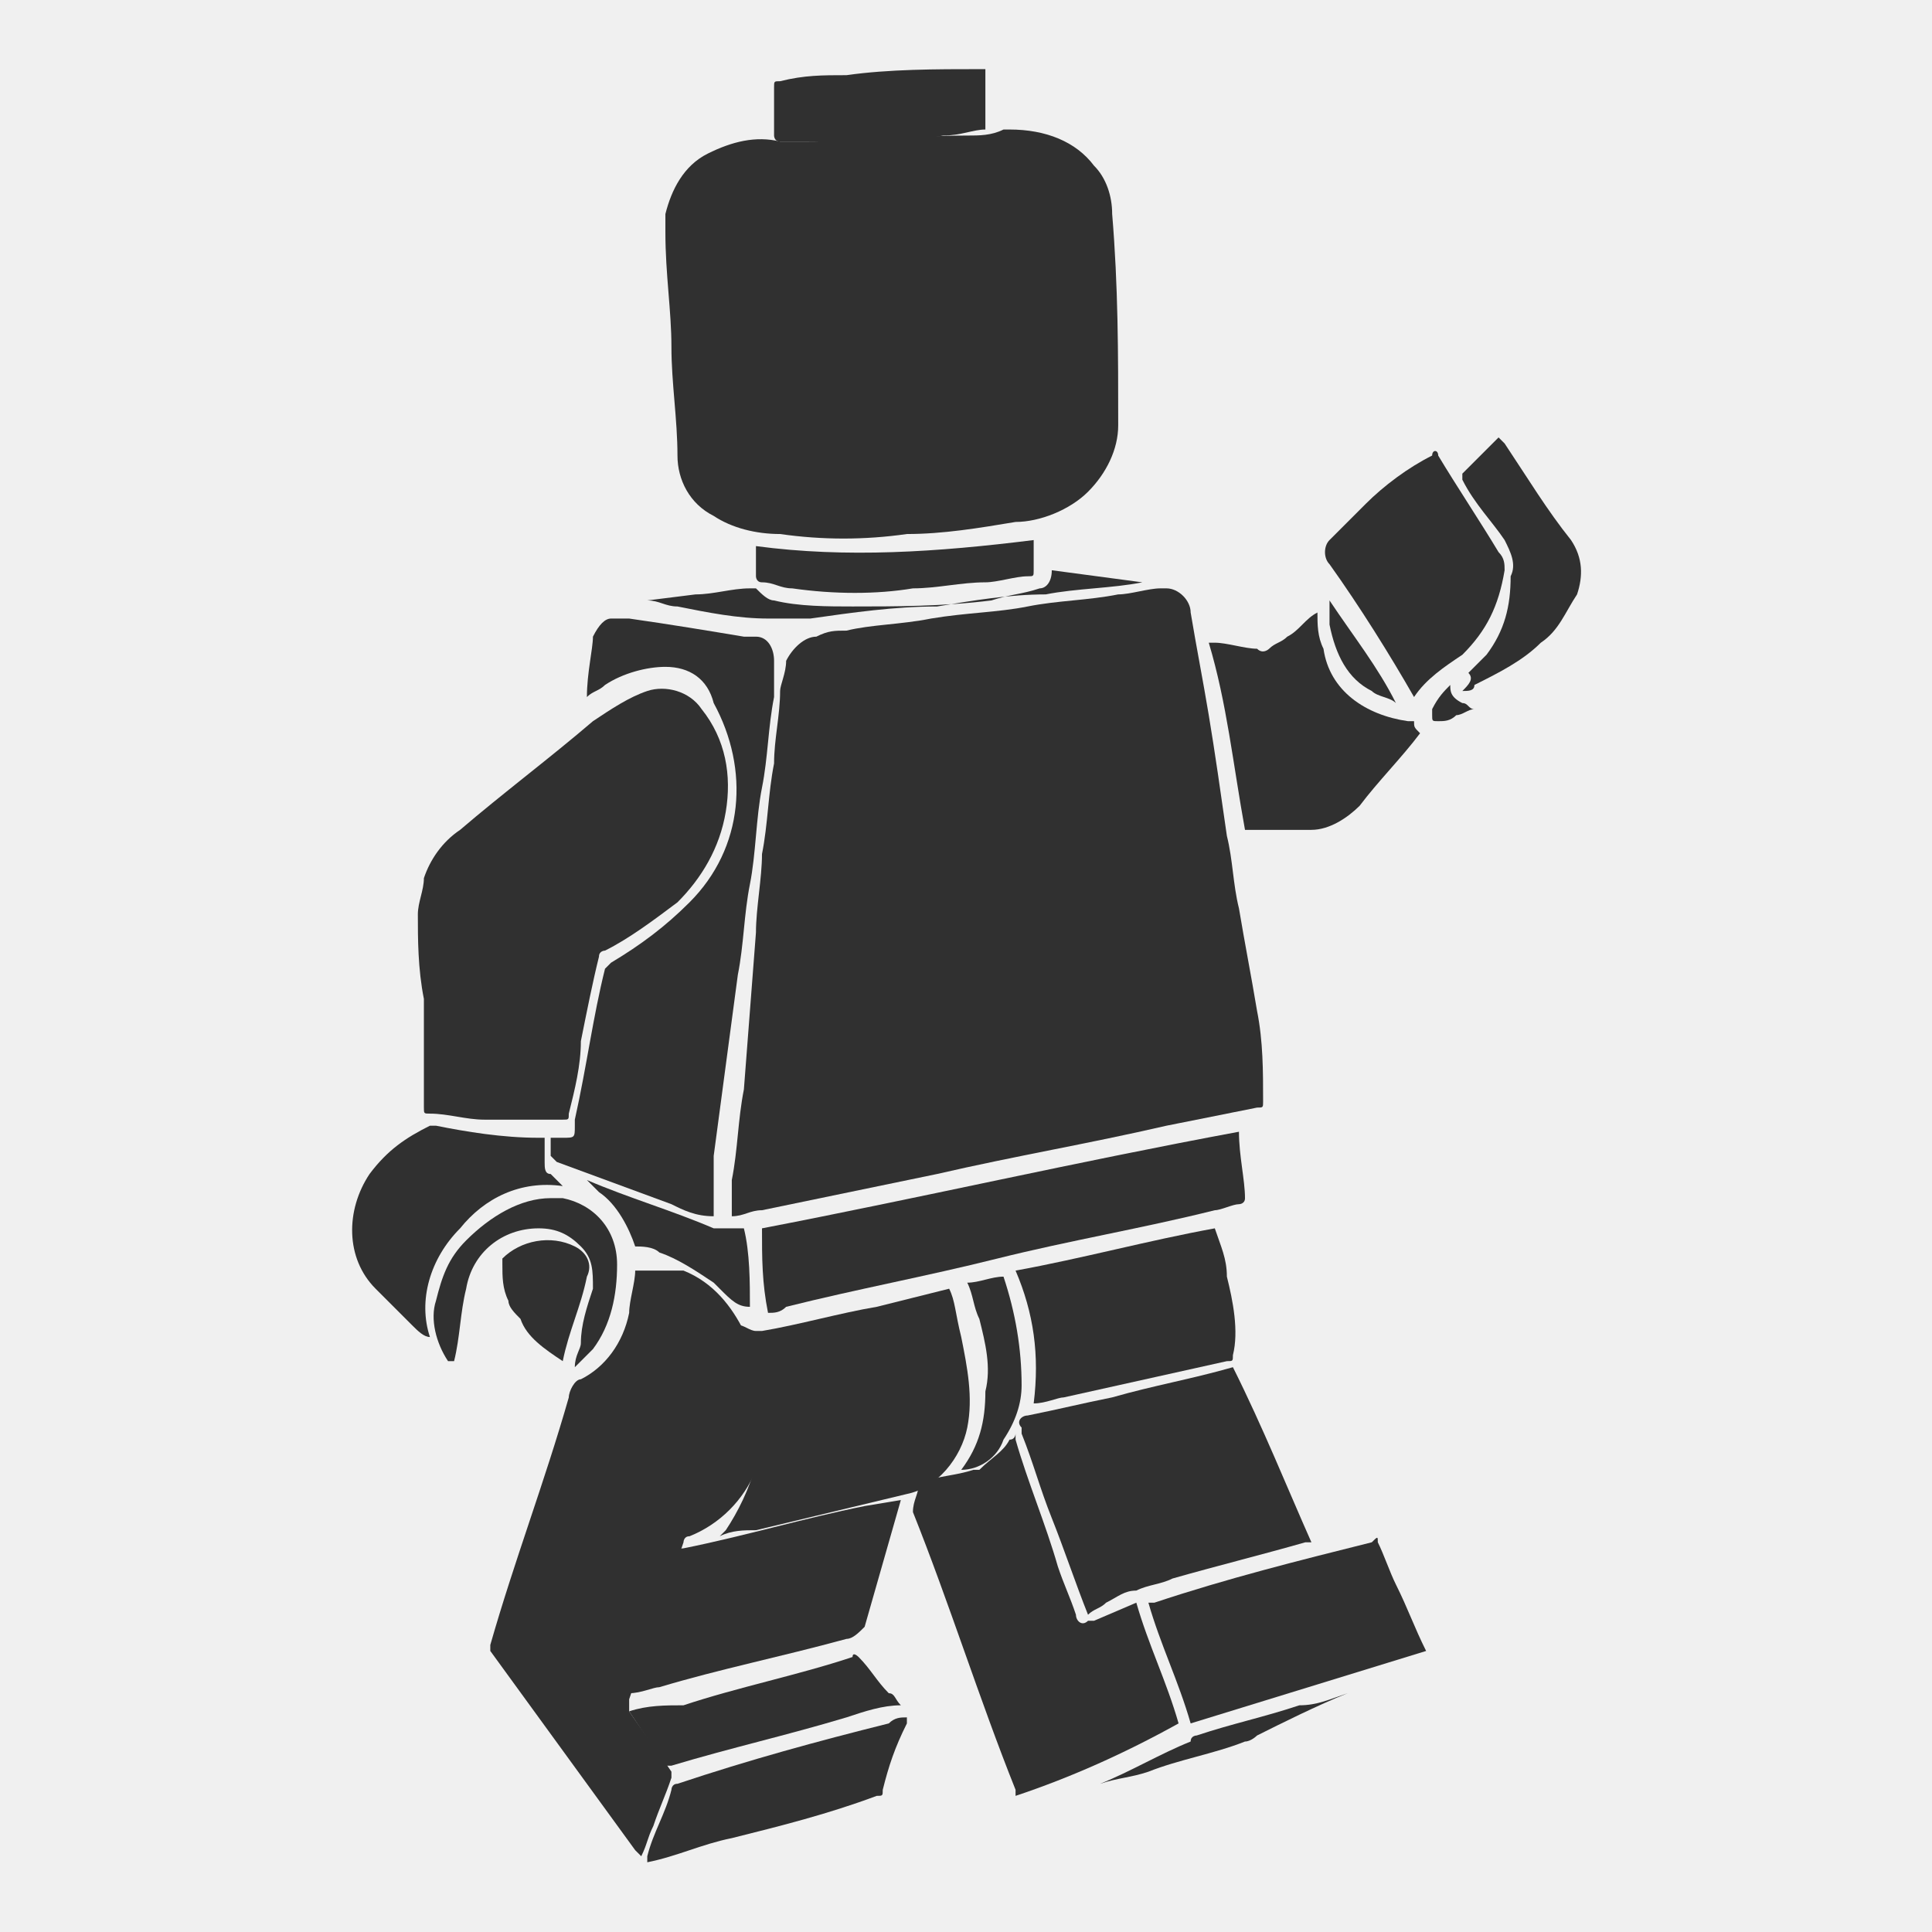
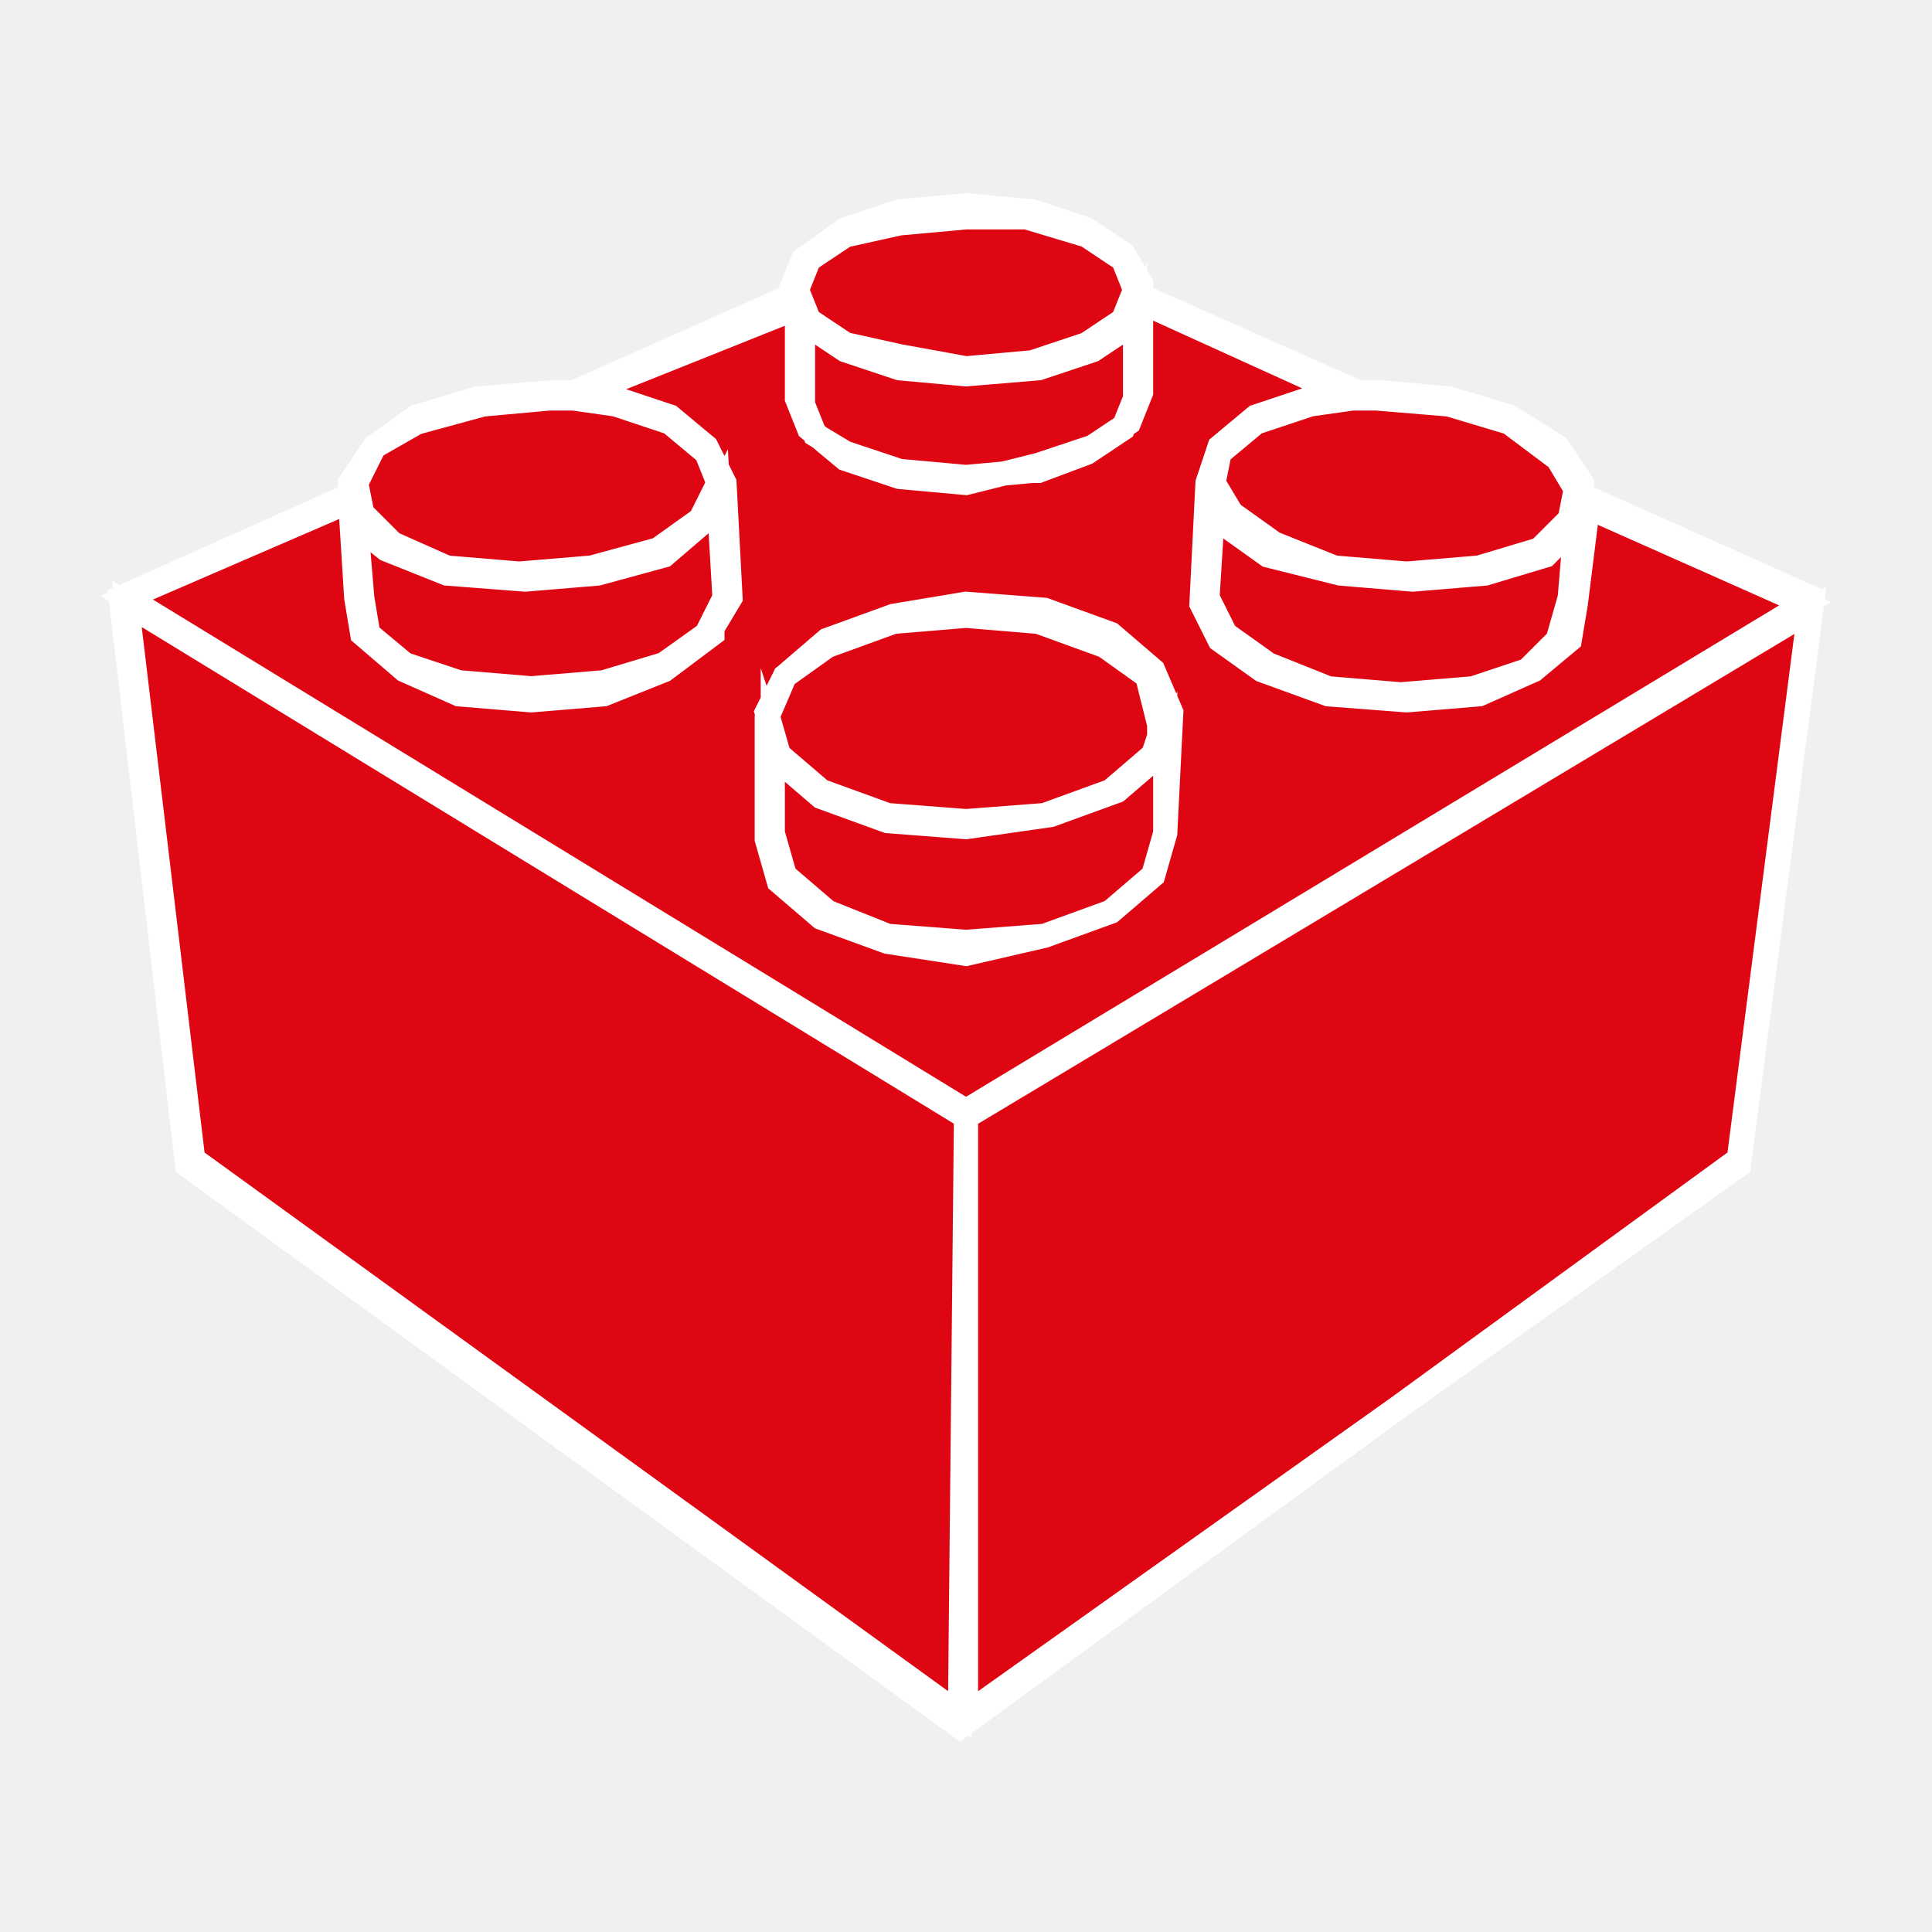
<svg xmlns="http://www.w3.org/2000/svg" version="1.1" id="svg2" x="0px" y="0px" viewBox="0 0 32 32" style="enable-background:new 0 0 32 32;" xml:space="preserve">
  <style type="text/css">
- 	.st0{fill:#303030;}
+ 	.st0{fill:#DE0612;}
+ 	.st1{fill:#FFFFFF;stroke:#FFFFFF;stroke-width:0.4;stroke-miterlimit:10;}
</style>
-   <g id="avatar_mf" transform="translate(-5304.979 8145.745)">
-     <path id="Path_180" class="st0" d="M5317.1-8125.6c0.2,0,0.3-0.1,0.5-0.1l2.9-0.6c1.3-0.3,2.5-0.5,3.8-0.8c0.5-0.1,1-0.2,1.5-0.3   c0.1,0,0.1,0,0.1-0.1c0-0.5,0-1-0.1-1.5c-0.1-0.6-0.2-1.1-0.3-1.7c-0.1-0.4-0.1-0.8-0.2-1.2c-0.1-0.7-0.2-1.4-0.3-2   c-0.1-0.6-0.2-1.1-0.3-1.7c0-0.2-0.2-0.4-0.4-0.4c0,0,0,0-0.1,0c-0.2,0-0.5,0.1-0.7,0.1c-0.5,0.1-1,0.1-1.5,0.2   c-0.5,0.1-1,0.1-1.6,0.2c-0.5,0.1-1,0.1-1.4,0.2c-0.2,0-0.3,0-0.5,0.1c-0.2,0-0.4,0.2-0.5,0.4c0,0.2-0.1,0.4-0.1,0.5   c0,0.4-0.1,0.8-0.1,1.2c-0.1,0.5-0.1,1-0.2,1.5c0,0.4-0.1,0.9-0.1,1.3l-0.1,1.3l-0.1,1.3c-0.1,0.5-0.1,1-0.2,1.5   C5317.1-8126,5317.1-8125.8,5317.1-8125.6z" />
-     <path id="Path_181" class="st0" d="M5316.1-8140c0,0.6,0.1,1.2,0.1,1.8c0,0.4,0.2,0.8,0.6,1c0.3,0.2,0.7,0.3,1.1,0.3   c0.7,0.1,1.4,0.1,2.1,0c0.6,0,1.2-0.1,1.8-0.2c0.4,0,0.9-0.2,1.2-0.5c0.3-0.3,0.5-0.7,0.5-1.1c0-1.2,0-2.3-0.1-3.5   c0-0.3-0.1-0.6-0.3-0.8c-0.3-0.4-0.8-0.6-1.4-0.6c0,0,0,0-0.1,0c-0.2,0.1-0.4,0.1-0.6,0.1c-0.9,0-1.8,0.1-2.7,0.1   c-0.1,0-0.3,0-0.4,0c-0.4-0.1-0.8,0-1.2,0.2c-0.4,0.2-0.6,0.6-0.7,1c0,0.1,0,0.2,0,0.3C5316-8141.2,5316.1-8140.6,5316.1-8140   L5316.1-8140z" />
-     <path id="Path_182" class="st0" d="M5312-8129.2c0,0.6,0,1.2,0,1.8c0,0.1,0,0.1,0.1,0.1c0.3,0,0.6,0.1,0.9,0.1c0.3,0,0.7,0,1,0   c0.1,0,0.2,0,0.3,0c0.1,0,0.1,0,0.1-0.1c0.1-0.4,0.2-0.8,0.2-1.2c0.1-0.5,0.2-1,0.3-1.4c0-0.1,0.1-0.1,0.1-0.1   c0.4-0.2,0.8-0.5,1.2-0.8c0.4-0.4,0.7-0.9,0.8-1.5c0.1-0.6,0-1.2-0.4-1.7c-0.2-0.3-0.6-0.4-0.9-0.3c-0.3,0.1-0.6,0.3-0.9,0.5   c-0.7,0.6-1.5,1.2-2.2,1.8c-0.3,0.2-0.5,0.5-0.6,0.8c0,0.2-0.1,0.4-0.1,0.6C5311.9-8130.2,5311.9-8129.7,5312-8129.2   C5311.9-8129.2,5312-8129.2,5312-8129.2z" />
-     <path id="Path_183" class="st0" d="M5315.5-8124.7c0,0.2-0.1,0.5-0.1,0.7c-0.1,0.5-0.4,0.9-0.8,1.1c0,0,0,0,0,0   c-0.1,0-0.2,0.2-0.2,0.3c-0.4,1.4-0.9,2.7-1.3,4.1c0,0,0,0.1,0,0.1c0.8,1.1,1.6,2.2,2.4,3.3c0,0,0,0,0.1,0.1   c0.1-0.2,0.1-0.3,0.2-0.5c0.1-0.3,0.2-0.5,0.3-0.8c0,0,0-0.1,0-0.1c-0.2-0.3-0.5-0.7-0.7-1c0,0,0-0.1,0-0.2   c0.3-0.9,0.6-1.7,0.9-2.6c0,0,0-0.1,0.1-0.1c0.5-0.2,0.9-0.6,1.1-1.1c0.1-0.3,0.1-0.7,0.1-1.1c0-0.4-0.1-0.8-0.3-1.2   c-0.2-0.4-0.5-0.8-1-1C5315.9-8124.7,5315.7-8124.7,5315.5-8124.7z" />
-     <path id="Path_184" class="st0" d="M5314.7-8134.2c0.1-0.1,0.2-0.1,0.3-0.2c0.3-0.2,0.7-0.3,1-0.3c0.4,0,0.7,0.2,0.8,0.6   c0.6,1.1,0.5,2.4-0.4,3.3c-0.4,0.4-0.8,0.7-1.3,1c0,0-0.1,0.1-0.1,0.1c-0.2,0.8-0.3,1.6-0.5,2.5c0,0,0,0.1,0,0.1   c0,0.2,0,0.2-0.2,0.2c-0.1,0-0.1,0-0.2,0c0,0.1,0,0.2,0,0.3c0,0,0,0,0.1,0.1l1.9,0.7c0.2,0.1,0.4,0.2,0.7,0.2c0-0.1,0-0.2,0-0.2   c0-0.3,0-0.6,0-0.8l0.2-1.5l0.2-1.5c0.1-0.5,0.1-1,0.2-1.5c0.1-0.5,0.1-1.1,0.2-1.6c0.1-0.5,0.1-1,0.2-1.5c0-0.2,0-0.4,0-0.6   c0-0.2-0.1-0.4-0.3-0.4c0,0,0,0,0,0c-0.1,0-0.1,0-0.2,0c-0.6-0.1-1.2-0.2-1.9-0.3c-0.1,0-0.2,0-0.3,0c-0.1,0-0.2,0.1-0.3,0.3   C5314.8-8135,5314.7-8134.6,5314.7-8134.2z" />
-     <path id="Path_185" class="st0" d="M5324.5-8117.2c-0.2-0.7-0.5-1.3-0.7-2l-0.7,0.3c0,0-0.1,0-0.1,0c-0.1,0.1-0.2,0-0.2-0.1   c-0.1-0.3-0.2-0.5-0.3-0.8c-0.2-0.7-0.5-1.4-0.7-2.1c0,0,0-0.1,0-0.1c0,0,0,0.1-0.1,0.1c-0.1,0.2-0.3,0.3-0.5,0.5c0,0-0.1,0-0.1,0   c-0.3,0.1-0.6,0.1-0.8,0.2c0,0-0.1,0-0.1,0c0,0.2-0.1,0.3-0.1,0.5c0.6,1.5,1.1,3.1,1.7,4.6c0,0,0,0,0,0.1   C5322.7-8116.3,5323.6-8116.7,5324.5-8117.2z" />
-     <path id="Path_186" class="st0" d="M5325.4-8123.1c-0.7,0.2-1.3,0.3-2,0.5c-0.5,0.1-0.9,0.2-1.4,0.3c-0.1,0-0.2,0.1-0.1,0.2   c0,0,0,0,0,0.1c0.2,0.5,0.3,0.9,0.5,1.4c0.2,0.5,0.4,1.1,0.6,1.6c0,0,0,0,0,0c0.1-0.1,0.2-0.1,0.3-0.2c0.2-0.1,0.3-0.2,0.5-0.2   c0.2-0.1,0.4-0.1,0.6-0.2c0.7-0.2,1.5-0.4,2.2-0.6c0,0,0,0,0.1,0C5326.3-8121.1,5325.9-8122.1,5325.4-8123.1z" />
-     <path id="Path_187" class="st0" d="M5320.7-8124.4c-0.4,0.1-0.8,0.2-1.2,0.3c-0.6,0.1-1.3,0.3-1.9,0.4c0,0-0.1,0-0.1,0   c-0.1,0-0.2-0.1-0.3-0.1c0,0,0,0.1,0,0.1c0.3,0.7,0.4,1.5,0.3,2.2c-0.1,0.4-0.3,0.8-0.5,1.1c0,0,0,0-0.1,0.1   c0.2-0.1,0.4-0.1,0.6-0.1l2.5-0.6c0.5-0.1,0.9-0.6,1-1.1c0.1-0.5,0-1-0.1-1.5C5320.8-8124,5320.8-8124.2,5320.7-8124.4z" />
-     <path id="Path_188" class="st0" d="M5325.5-8127c-2.7,0.5-5.3,1.1-7.9,1.6c0,0.5,0,0.9,0.1,1.4c0.1,0,0.2,0,0.3-0.1   c1.2-0.3,2.3-0.5,3.5-0.8c1.2-0.3,2.4-0.5,3.6-0.8c0.1,0,0.3-0.1,0.4-0.1c0,0,0.1,0,0.1-0.1   C5325.6-8126.2,5325.5-8126.6,5325.5-8127z" />
-     <path id="Path_189" class="st0" d="M5328.6-8118.4c-0.2-0.4-0.3-0.7-0.5-1.1c-0.1-0.2-0.2-0.5-0.3-0.7c0-0.1,0-0.1-0.1,0   c-1.2,0.3-2.4,0.6-3.6,1c0,0,0,0-0.1,0c0.2,0.7,0.5,1.3,0.7,2C5326-8117.6,5327.3-8118,5328.6-8118.4z" />
-     <path id="Path_190" class="st0" d="M5319.9-8120.9l-0.6,0.1c-1,0.2-2,0.5-3,0.7c-0.1,0-0.1,0.1-0.1,0.1c-0.3,0.7-0.5,1.5-0.8,2.2   c0,0,0,0,0,0.1c0.2,0,0.4-0.1,0.5-0.1c1-0.3,2-0.5,3.1-0.8c0.1,0,0.2-0.1,0.3-0.2C5319.5-8119.5,5319.7-8120.2,5319.9-8120.9z" />
-     <path id="Path_191" class="st0" d="M5325.1-8125.4c-1.1,0.2-2.2,0.5-3.3,0.7c0.3,0.7,0.4,1.4,0.3,2.2c0.2,0,0.4-0.1,0.5-0.1   c0.9-0.2,1.8-0.4,2.7-0.6c0.1,0,0.1,0,0.1-0.1c0.1-0.4,0-0.9-0.1-1.3C5325.3-8124.9,5325.2-8125.1,5325.1-8125.4   C5325.1-8125.3,5325.1-8125.4,5325.1-8125.4z" />
-     <path id="Path_192" class="st0" d="M5325.6-8132c0.2,0,0.4,0,0.5,0c0.2,0,0.4,0,0.6,0c0.3,0,0.6-0.2,0.8-0.4c0.3-0.4,0.7-0.8,1-1.2   c-0.1-0.1-0.1-0.1-0.1-0.2c0,0,0,0-0.1,0c-0.7-0.1-1.3-0.5-1.4-1.2c-0.1-0.2-0.1-0.4-0.1-0.6c-0.2,0.1-0.3,0.3-0.5,0.4   c-0.1,0.1-0.2,0.1-0.3,0.2c0,0-0.1,0.1-0.2,0c-0.2,0-0.5-0.1-0.7-0.1c0,0,0,0-0.1,0C5325.3-8134.1,5325.4-8133.1,5325.6-8132z" />
-     <path id="Path_193" class="st0" d="M5328.4-8134.2c0.2-0.3,0.5-0.5,0.8-0.7c0.4-0.4,0.6-0.8,0.7-1.4c0-0.1,0-0.2-0.1-0.3   c-0.3-0.5-0.7-1.1-1-1.6c0-0.1-0.1-0.1-0.1,0c-0.4,0.2-0.8,0.5-1.1,0.8c-0.2,0.2-0.4,0.4-0.6,0.6c-0.1,0.1-0.1,0.3,0,0.4   c0.5,0.7,1,1.5,1.4,2.2C5328.4-8134.2,5328.4-8134.2,5328.4-8134.2z" />
-     <path id="Path_194" class="st0" d="M5314.3-8126.1c-0.1-0.1-0.1-0.1-0.2-0.2c-0.1,0-0.1-0.1-0.1-0.2c0-0.1,0-0.3,0-0.4h-0.1   c-0.6,0-1.2-0.1-1.7-0.2c0,0-0.1,0-0.1,0c-0.4,0.2-0.7,0.4-1,0.8c-0.4,0.6-0.4,1.4,0.1,1.9c0.2,0.2,0.4,0.4,0.6,0.6   c0.1,0.1,0.2,0.2,0.3,0.2c-0.2-0.6,0-1.3,0.5-1.8C5313-8125.9,5313.6-8126.2,5314.3-8126.1z" />
-     <path id="Path_195" class="st0" d="M5315.7-8114.9c0.5-0.1,0.9-0.3,1.4-0.4c0.8-0.2,1.6-0.4,2.4-0.7c0.1,0,0.1,0,0.1-0.1   c0.1-0.4,0.2-0.7,0.4-1.1c0,0,0,0,0-0.1c-0.1,0-0.2,0-0.3,0.1c-1.2,0.3-2.3,0.6-3.5,1c-0.1,0-0.1,0.1-0.1,0.1   c-0.1,0.4-0.3,0.7-0.4,1.1C5315.7-8115,5315.7-8115,5315.7-8114.9z" />
-     <path id="Path_196" class="st0" d="M5315.4-8117.4c0.2,0.3,0.4,0.6,0.6,0.9c0,0,0.1,0,0.1,0c1-0.3,1.9-0.5,2.9-0.8   c0.3-0.1,0.6-0.2,0.9-0.2c-0.1-0.1-0.1-0.2-0.2-0.2c-0.2-0.2-0.3-0.4-0.5-0.6c0,0-0.1-0.1-0.1,0c-0.9,0.3-1.9,0.5-2.8,0.8   C5316-8117.5,5315.7-8117.5,5315.4-8117.4z" />
-     <path id="Path_197" class="st0" d="M5321.3-8143.6c0-0.3,0-0.7,0-1c0,0-0.1,0-0.1,0c-0.7,0-1.5,0-2.2,0.1c-0.4,0-0.7,0-1.1,0.1   c-0.1,0-0.1,0-0.1,0.1c0,0.3,0,0.6,0,0.8c0,0,0,0.1,0.1,0.1c0.4,0,0.8,0,1.1,0c0.5,0,1.1,0,1.6-0.1   C5320.9-8143.5,5321.1-8143.6,5321.3-8143.6z" />
-     <path id="Path_198" class="st0" d="M5329.2-8134.3c0.1,0,0.2,0,0.2-0.1c0.4-0.2,0.8-0.4,1.1-0.7c0.3-0.2,0.4-0.5,0.6-0.8   c0.1-0.3,0.1-0.6-0.1-0.9c-0.4-0.5-0.7-1-1.1-1.6c0,0,0,0-0.1-0.1c-0.2,0.2-0.4,0.4-0.6,0.6c0,0,0,0,0,0c0,0,0,0.1,0,0.1   c0.2,0.4,0.5,0.7,0.7,1c0.1,0.2,0.2,0.4,0.1,0.6c0,0.5-0.1,0.9-0.4,1.3c-0.1,0.1-0.2,0.2-0.3,0.3   C5329.4-8134.5,5329.3-8134.4,5329.2-8134.3C5329.2-8134.3,5329.2-8134.3,5329.2-8134.3z" />
-     <path id="Path_199" class="st0" d="M5317.5-8136.7c0,0.2,0,0.3,0,0.5c0,0,0,0.1,0.1,0.1c0.2,0,0.3,0.1,0.5,0.1c0.7,0.1,1.4,0.1,2,0   c0.4,0,0.8-0.1,1.2-0.1c0.2,0,0.5-0.1,0.7-0.1c0.1,0,0.1,0,0.1-0.1c0-0.2,0-0.3,0-0.5C5320.5-8136.6,5319-8136.5,5317.5-8136.7z" />
-     <path id="Path_200" class="st0" d="M5312.5-8123.2c0.1-0.4,0.1-0.8,0.2-1.2c0.1-0.6,0.6-1,1.2-1c0.3,0,0.5,0.1,0.7,0.3   c0.2,0.2,0.2,0.4,0.2,0.7c-0.1,0.3-0.2,0.6-0.2,0.9c0,0.1-0.1,0.2-0.1,0.4c0,0,0,0,0,0c0.1-0.1,0.2-0.2,0.3-0.3   c0.3-0.4,0.4-0.9,0.4-1.4c0-0.6-0.4-1-0.9-1.1c-0.1,0-0.1,0-0.2,0c-0.5,0-1,0.3-1.4,0.7c-0.3,0.3-0.4,0.6-0.5,1   c-0.1,0.3,0,0.7,0.2,1C5312.5-8123.2,5312.5-8123.2,5312.5-8123.2z" />
-     <path id="Path_201" class="st0" d="M5314.3-8123.2c0.1-0.5,0.3-0.9,0.4-1.4c0.1-0.2,0-0.4-0.2-0.5c-0.4-0.2-0.9-0.1-1.2,0.2   c0,0,0,0,0,0.1c0,0.2,0,0.4,0.1,0.6c0,0.1,0.1,0.2,0.2,0.3C5313.7-8123.6,5314-8123.4,5314.3-8123.2   C5314.2-8123.2,5314.3-8123.2,5314.3-8123.2z" />
-     <path id="Path_202" class="st0" d="M5317.4-8124.1c0-0.4,0-0.9-0.1-1.3c-0.1,0-0.1,0-0.2,0c-0.1,0-0.2,0-0.3,0   c-0.7-0.3-1.4-0.5-2.1-0.8c0,0,0,0,0,0c0.1,0.1,0.1,0.1,0.2,0.2c0.3,0.2,0.5,0.6,0.6,0.9c0,0,0,0,0,0c0.1,0,0.3,0,0.4,0.1   c0.3,0.1,0.6,0.3,0.9,0.5c0,0,0.1,0.1,0.1,0.1C5317.1-8124.2,5317.2-8124.1,5317.4-8124.1z" />
-     <path id="Path_203" class="st0" d="M5321.6-8124.6c-0.2,0-0.4,0.1-0.6,0.1c0.1,0.2,0.1,0.4,0.2,0.6c0.1,0.4,0.2,0.8,0.1,1.2   c0,0.5-0.1,0.9-0.4,1.3c0,0,0,0,0,0c0.3,0,0.6-0.2,0.7-0.5c0.2-0.3,0.3-0.6,0.3-0.9C5321.9-8123.4,5321.8-8124,5321.6-8124.6z" />
-     <path id="Path_204" class="st0" d="M5315.7-8135.8c0.2,0,0.3,0.1,0.5,0.1c0.5,0.1,1,0.2,1.5,0.2c0.2,0,0.5,0,0.7,0   c0.7-0.1,1.4-0.2,2.1-0.2c0.6-0.1,1.2-0.2,1.8-0.2c0.5-0.1,1.1-0.1,1.6-0.2l-1.5-0.2c0,0,0,0,0,0c0,0.2-0.1,0.3-0.2,0.3   c0,0,0,0,0,0c-0.3,0.1-0.5,0.1-0.8,0.2c-0.8,0.1-1.6,0.1-2.3,0.1c-0.4,0-0.9,0-1.3-0.1c-0.1,0-0.2-0.1-0.3-0.2c0,0-0.1,0-0.1,0   c-0.3,0-0.6,0.1-0.9,0.1L5315.7-8135.8L5315.7-8135.8z" />
-     <path id="Path_205" class="st0" d="M5327.3-8117.7c-0.3,0.1-0.5,0.2-0.8,0.2c-0.6,0.2-1.1,0.3-1.7,0.5c0,0-0.1,0-0.1,0.1   c-0.5,0.2-1,0.5-1.5,0.7c0,0,0,0,0,0c0.3-0.1,0.5-0.1,0.8-0.2c0.5-0.2,1.1-0.3,1.6-0.5c0.1,0,0.2-0.1,0.2-0.1   C5326.2-8117.2,5326.8-8117.5,5327.3-8117.7C5327.3-8117.7,5327.3-8117.7,5327.3-8117.7C5327.3-8117.7,5327.3-8117.7,5327.3-8117.7   z" />
-     <path id="Path_206" class="st0" d="M5327-8135.8c0,0.1,0,0.2,0,0.4c0.1,0.5,0.3,0.9,0.7,1.1c0.1,0.1,0.3,0.1,0.4,0.2l0,0   C5327.8-8134.7,5327.4-8135.2,5327-8135.8L5327-8135.8z" />
-     <path id="Path_207" class="st0" d="M5329-8134.4c-0.1,0.1-0.2,0.2-0.3,0.4c0,0,0,0,0,0.1c0,0.1,0,0.1,0.1,0.1c0.1,0,0.2,0,0.3-0.1   c0.1,0,0.2-0.1,0.3-0.1c-0.1,0-0.1-0.1-0.2-0.1C5329-8134.2,5329-8134.3,5329-8134.4z" />
+   <g>
+     <polygon class="st0" points="2,9.9 5.8,8.2 5.8,8 6.2,7.4 6.9,6.9 8,6.6 9.1,6.5 9.5,6.6 13.1,5 13.1,4.8 13.4,4.3 14,3.9    14.9,3.6 16,3.5 17.1,3.6 18,3.9 18.6,4.3 18.9,4.8 18.9,5 22.4,6.6 23,6.6 24,6.7 25,7 25.8,7.5 26.2,8 26.2,8.3 29.9,10    28.8,19.3 15.9,28.5 3.1,19.2  " />
+     <g>
+       <path class="st1" d="M15.9,28.6C15.9,28.6,15.9,28.6,15.9,28.6L15.9,28.6C15.9,28.6,15.9,28.6,15.9,28.6    C15.9,28.6,15.9,28.6,15.9,28.6L15.9,28.6C15.9,28.6,15.9,28.6,15.9,28.6L15.9,28.6C15.9,28.6,15.9,28.6,15.9,28.6L15.9,28.6    C15.9,28.6,15.9,28.6,15.9,28.6L15.9,28.6C15.9,28.6,15.9,28.6,15.9,28.6C15.9,28.6,15.9,28.6,15.9,28.6    C15.9,28.6,15.9,28.6,15.9,28.6C15.9,28.6,15.9,28.6,15.9,28.6L3.1,19.3c0,0,0,0,0,0L2,9.9c0,0,0,0,0,0c0,0,0,0,0,0l0,0    c0,0,0,0,0,0c0,0,0,0,0,0c0,0,0,0,0,0l0,0c0,0,0,0,0,0v0c0,0,0,0,0,0c0,0,0,0,0,0c0,0,0,0,0,0h0c0,0,0,0,0,0c0,0,0,0,0,0    c0,0,0,0,0,0l3.8-1.7l0-0.1l0-0.1c0,0,0,0,0,0l0.4-0.6c0,0,0,0,0,0l0.7-0.5c0,0,0,0,0,0l1-0.3c0,0,0,0,0,0l1.2-0.1c0,0,0,0,0,0    l0.4,0l3.6-1.6l0-0.1c0,0,0,0,0,0c0,0,0,0,0,0l0,0l0.2-0.5c0,0,0,0,0,0L14,3.8c0,0,0,0,0,0l0.9-0.3c0,0,0,0,0,0L16,3.4    c0,0,0,0,0,0l1.1,0.1c0,0,0,0,0,0L18,3.8c0,0,0,0,0,0l0.6,0.4c0,0,0,0,0,0l0.3,0.5c0,0,0,0,0,0v0c0,0,0,0,0,0l0,0.2l3.6,1.6l0.4,0    c0,0,0,0,0,0L24,6.6c0,0,0,0,0,0l1,0.3c0,0,0,0,0,0l0.8,0.5c0,0,0,0,0,0L26.2,8c0,0,0,0,0,0c0,0,0,0,0,0l0,0.2L30,9.9c0,0,0,0,0,0    l0,0c0,0,0,0,0,0l0,0c0,0,0,0,0,0c0,0,0,0,0,0c0,0,0,0,0,0c0,0,0,0,0,0l0,0c0,0,0,0,0,0c0,0,0,0,0,0c0,0,0,0,0,0c0,0,0,0,0,0    c0,0,0,0,0,0c0,0,0,0,0,0c0,0,0,0,0,0c0,0,0,0,0,0l-1.2,9.3c0,0,0,0,0,0L15.9,28.6C15.9,28.6,15.9,28.6,15.9,28.6    C15.9,28.6,15.9,28.6,15.9,28.6L15.9,28.6C15.9,28.6,15.9,28.6,15.9,28.6z M16,18.5L16,28.4l12.8-9.1l1.2-9.2L16,18.5z M3.2,19.2    l12.7,9.2l0.1-9.9L2.1,10L3.2,19.2z M2.1,9.9L16,18.4L29.9,10l-3.6-1.6L26.1,10L26,10.6c0,0,0,0,0,0l-0.6,0.5c0,0,0,0,0,0    l-0.9,0.4c0,0,0,0,0,0l-1.2,0.1c0,0,0,0,0,0L22,11.5c0,0,0,0,0,0l-1.1-0.4c0,0,0,0,0,0l-0.7-0.5c0,0,0,0,0,0L19.9,10c0,0,0,0,0,0    L20,8c0,0,0,0,0,0v0c0,0,0,0,0,0s0,0,0,0v0c0,0,0,0,0,0l0.2-0.6c0,0,0,0,0,0l0.6-0.5c0,0,0,0,0,0l0.9-0.3c0,0,0,0,0,0l0.5-0.1    l-3.3-1.5l0,1.5c0,0,0,0,0,0l-0.2,0.5c0,0,0,0,0,0l-0.6,0.4c0,0,0,0,0,0l-0.9,0.3c0,0,0,0,0,0L16,8c0,0,0,0,0,0l-1.1-0.1    c0,0,0,0,0,0l-0.9-0.3c0,0,0,0,0,0l-0.6-0.5c0,0,0,0,0,0l-0.2-0.5c0,0,0,0,0,0l0-1.5L9.7,6.5l0.5,0.1c0,0,0,0,0,0l0.9,0.3    c0,0,0,0,0,0l0,0c0,0,0,0,0,0l0.6,0.5c0,0,0,0,0,0L12,8c0,0,0,0,0,0l0.1,1.9c0,0,0,0,0,0l-0.3,0.5l0,0.1c0,0,0,0,0,0L11,11.1    c0,0,0,0,0,0L10,11.5c0,0,0,0,0,0l-1.2,0.1c0,0,0,0,0,0l-1.2-0.1c0,0,0,0,0,0l-0.9-0.4c0,0,0,0,0,0L6,10.5c0,0,0,0,0,0L5.9,9.9    L5.8,8.3L2.1,9.9z M22,11.4l1.2,0.1l1.2-0.1l0.9-0.3l0.5-0.5L26,9.9l0.1-1.2L26,8.8l-0.1,0.1l-0.3,0.3c0,0,0,0,0,0l-1,0.3    c0,0,0,0,0,0l-1.2,0.1c0,0,0,0,0,0l-1.2-0.1c0,0,0,0,0,0L21,9.2c0,0,0,0,0,0l-0.7-0.5c0,0,0,0,0,0l-0.2-0.4L20,9.9l0.3,0.6L21,11    L22,11.4z M7.6,11.3l1.2,0.1l1.2-0.1l1-0.3l0.7-0.5l0,0L12,9.9l-0.1-1.7l-0.2,0.4c0,0,0,0,0,0L11,9.2c0,0,0,0,0,0L9.9,9.5    c0,0,0,0,0,0L8.7,9.6c0,0,0,0,0,0L7.4,9.5c0,0,0,0,0,0l-1-0.4c0,0,0,0,0,0L5.9,8.7L6,9.9l0.1,0.6L6.7,11L7.6,11.3z M22.1,9.4    l1.2,0.1l1.2-0.1l1-0.3l0.3-0.3l0.1-0.1L26,8.6l0.1-0.5l0,0l-0.3-0.5L25,7l-1-0.3l-1.2-0.1l-0.4,0l-0.7,0.1L20.8,7l-0.6,0.5    L20.1,8l0.3,0.5l0.7,0.5L22.1,9.4z M7.4,9.4l1.2,0.1l1.2-0.1l1.1-0.3l0.7-0.5L11.9,8l-0.2-0.5L11.1,7l-0.9-0.3L9.5,6.6    c0,0,0,0,0,0l-0.4,0l0,0L8,6.7L6.9,7L6.2,7.4L5.9,8l0,0c0,0,0,0,0,0L6,8.5L6.5,9L7.4,9.4z M14.9,7.8L16,7.9l1.1-0.1l0.1,0L18,7.5    l0.6-0.4l0.2-0.5l0-1.4l-0.1,0.2c0,0,0,0,0,0l-0.6,0.4c0,0,0,0,0,0l-0.9,0.3c0,0,0,0,0,0L16,6.2c0,0,0,0,0,0l-1.1-0.1c0,0,0,0,0,0    l-0.9-0.3c0,0,0,0,0,0l-0.6-0.4c0,0,0,0,0,0l-0.1-0.2l0,1.5l0.2,0.5L14,7.5L14.9,7.8z M14.9,5.9L16,6.1L17.1,6L18,5.7l0.6-0.4    l0.2-0.5l-0.2-0.5L18,3.9L17,3.6L16,3.6l-1.1,0.1L14,3.9l-0.6,0.4l-0.2,0.5l0.2,0.5L14,5.7L14.9,5.9z M16,15.8    C16,15.8,16,15.8,16,15.8l-1.3-0.2c0,0,0,0,0,0l-1.1-0.4c0,0,0,0,0,0l-0.7-0.6c0,0,0,0,0,0l-0.2-0.7c0,0,0,0,0,0l0-2l0,0    c0,0,0,0,0,0l0.3-0.7c0,0,0,0,0,0l0.7-0.6c0,0,0,0,0,0l1.1-0.4c0,0,0,0,0,0L16,10c0,0,0,0,0,0l1.3,0.1c0,0,0,0,0,0l1.1,0.4    c0,0,0,0,0,0l0.7,0.6c0,0,0,0,0,0l0.3,0.7c0,0,0,0,0,0l0,0l-0.1,2c0,0,0,0,0,0l-0.2,0.7c0,0,0,0,0,0l-0.7,0.6c0,0,0,0,0,0    l-1.1,0.4c0,0,0,0,0,0L16,15.8C16,15.8,16,15.8,16,15.8z M14.7,15.5l1.3,0.1l1.3-0.1l1.1-0.4l0.7-0.6l0.2-0.7v0l0-1.5l-0.1,0.2    c0,0,0,0,0,0l-0.7,0.6c0,0,0,0,0,0l-1.1,0.4c0,0,0,0,0,0L16,13.7c0,0,0,0,0,0l-1.3-0.1c0,0,0,0,0,0l-1.1-0.4c0,0,0,0,0,0l-0.7-0.6    c0,0,0,0,0,0l-0.1-0.3l0,1.5l0.2,0.7l0.7,0.6L14.7,15.5z M14.7,13.5l1.3,0.1l1.3-0.1l1.1-0.4l0.7-0.6l0.1-0.3l0,0c0,0,0,0,0,0    l0-0.1l0,0c0,0,0,0,0,0l0,0l0-0.1L19,11.2l-0.7-0.5l-1.1-0.4L16,10.2l-1.2,0.1l-1.1,0.4L13,11.2l-0.3,0.6l0,0c0,0,0,0,0,0l0.2,0.7    l0.7,0.6L14.7,13.5z" />
+     </g>
  </g>
</svg>
